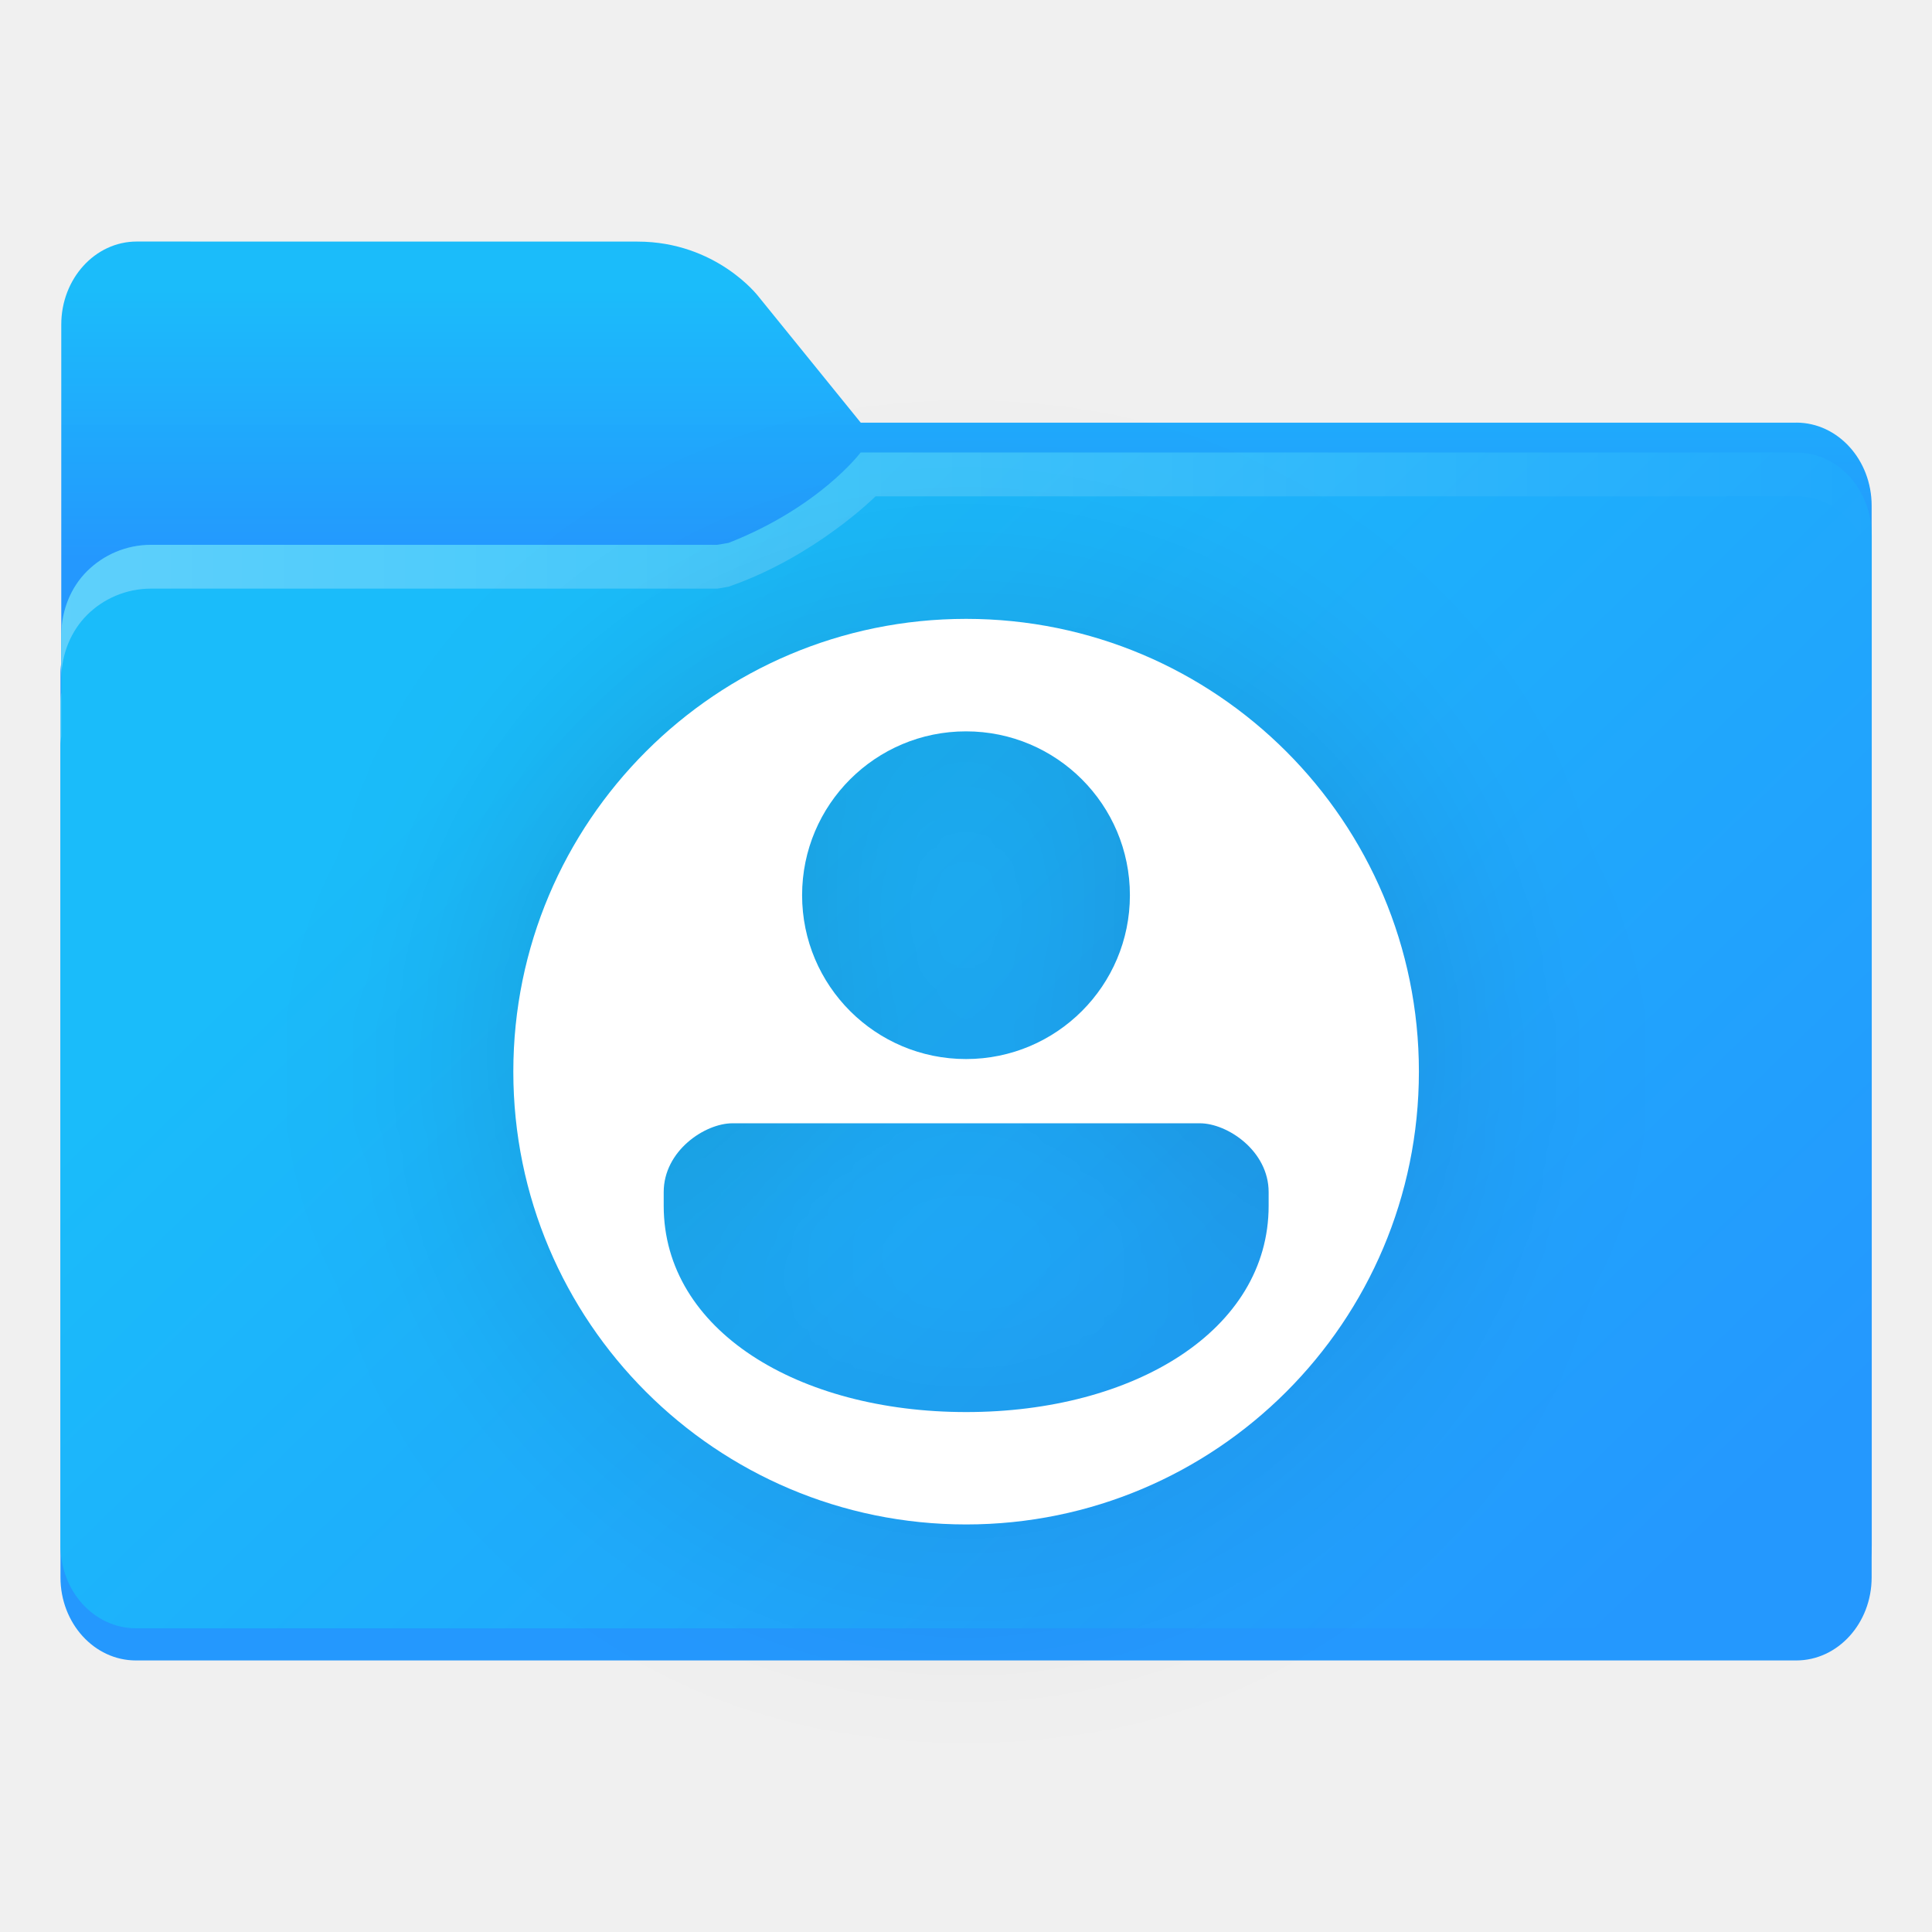
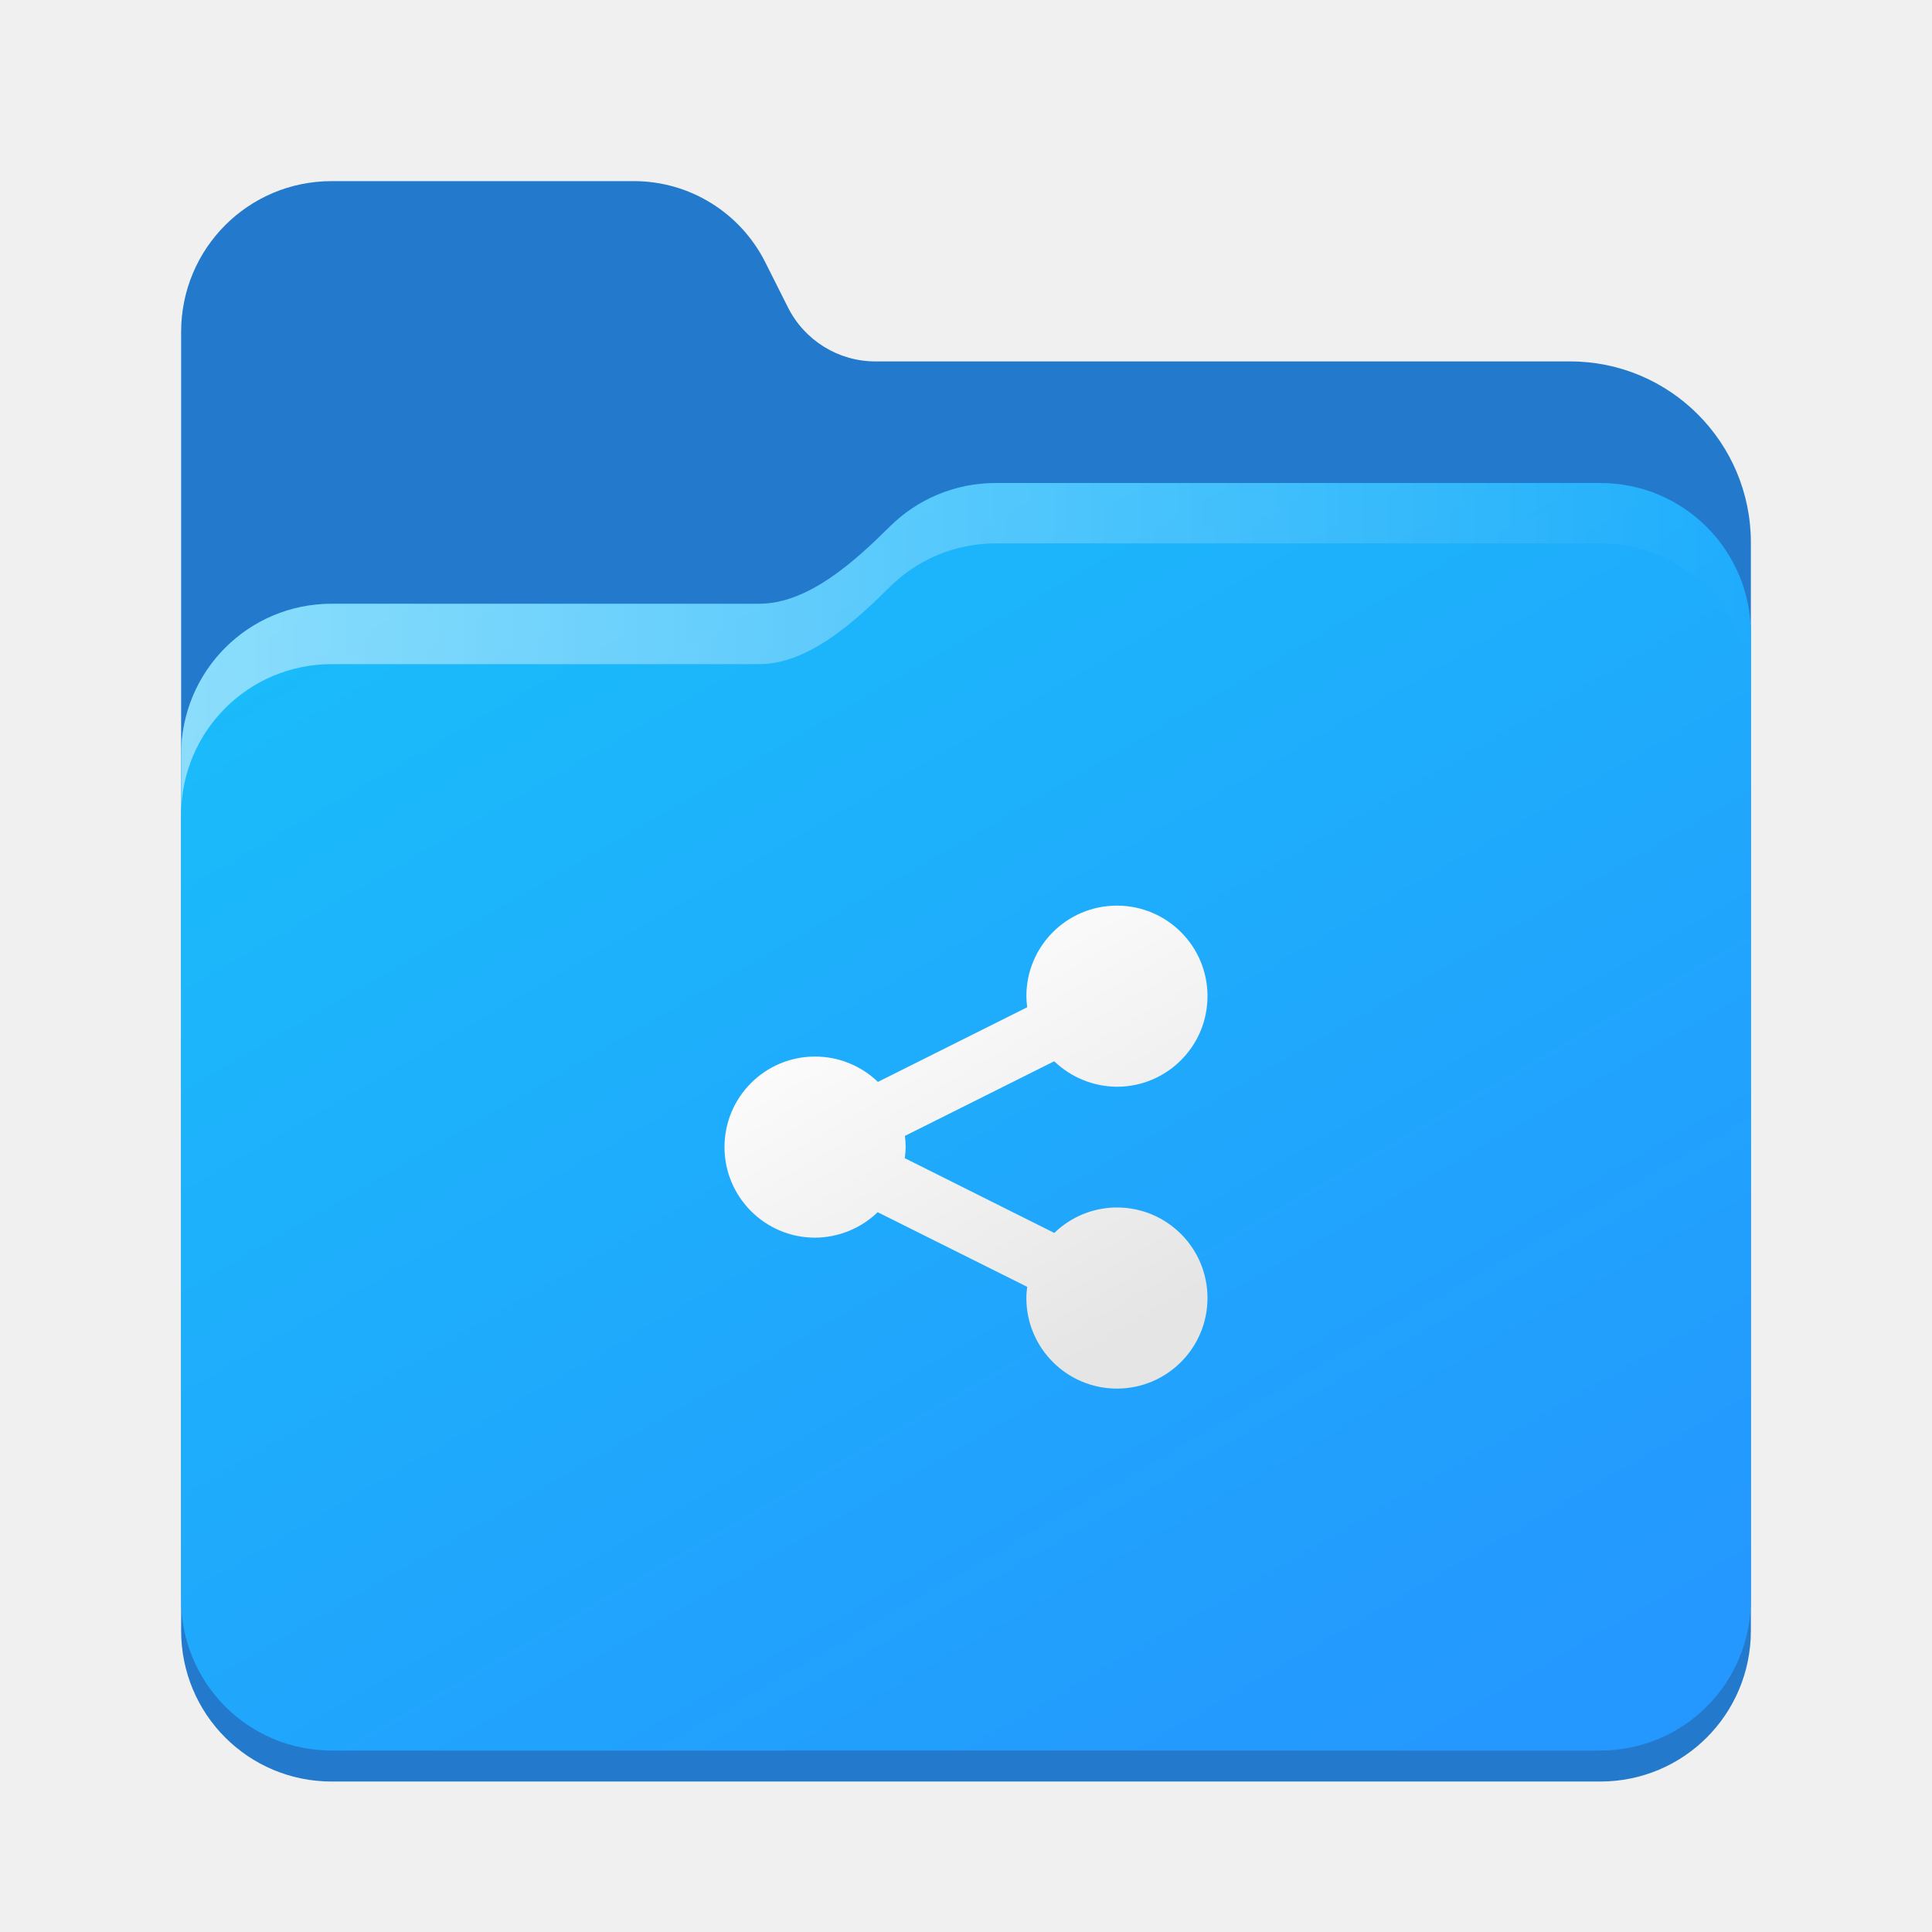
- <svg xmlns="http://www.w3.org/2000/svg" width="64" height="64" version="1.1" viewBox="0 0 16.933 16.933" id="svg20">
-   <defs id="defs14">
-     <linearGradient id="linearGradient1911" x1="25.085" x2="25.085" y1="24.031" y2="26.412" gradientTransform="translate(-17.89619,-21.51725)" gradientUnits="userSpaceOnUse">
-       <stop stop-color="#fcbc19" stop-opacity=".996" offset="0" id="stop1" style="stop-color:#1abcfa;stop-opacity:0.996;" />
-       <stop stop-color="#f4b61f" offset="1" id="stop2" style="stop-color:#2498fe;stop-opacity:1;" />
+ <svg xmlns="http://www.w3.org/2000/svg" xmlns:xlink="http://www.w3.org/1999/xlink" height="128px" viewBox="0 0 128 128" width="128px" version="1.1" id="svg9">
+   <defs id="defs9">
+     <linearGradient id="linearGradient11">
+       <stop style="stop-color:#ffffff;stop-opacity:1;" offset="0" id="stop11" />
+       <stop style="stop-color:#e5e5e5;stop-opacity:1;" offset="1" id="stop12" />
    </linearGradient>
-     <linearGradient id="linearGradient4625" x1=".529" x2="16.404" y1="5.066" y2="5.066" gradientTransform="translate(8.06e-4,-0.132251)" gradientUnits="userSpaceOnUse">
-       <stop stop-color="#b78815" offset="0" id="stop3" />
-       <stop stop-color="#e2b24b" stop-opacity="0" offset="1" id="stop4" />
+     <linearGradient id="linearGradient9">
+       <stop style="stop-color:#1abcfa;stop-opacity:1;" offset="0" id="stop9" />
+       <stop style="stop-color:#2498fe;stop-opacity:1;" offset="1" id="stop10" />
    </linearGradient>
-     <linearGradient id="linearGradient1951" x1="100" x2="133.19" y1="17.453" y2="51.606" gradientTransform="matrix(0.26458,0,0,0.26458,-20.10719,-0.267641)" gradientUnits="userSpaceOnUse">
-       <stop stop-color="#fce798" offset="0" id="stop5" style="stop-color:#1abcfa;stop-opacity:1;" />
-       <stop stop-color="#ffc937" offset="1" id="stop6" style="stop-color:#2498fe;stop-opacity:1;" />
+     <linearGradient xlink:href="#linearGradient20" id="linearGradient21" x1="12" y1="42.983" x2="116" y2="42.983" gradientUnits="userSpaceOnUse" gradientTransform="translate(4e-6,0.016005)" />
+     <linearGradient id="linearGradient20">
+       <stop style="stop-color:#ffffff;stop-opacity:0.5;" offset="0" id="stop20" />
+       <stop style="stop-color:#ffffff;stop-opacity:0;" offset="1" id="stop21" />
    </linearGradient>
-     <linearGradient id="linearGradient11110" x1=".529" x2="16.404" y1="5.381" y2="5.381" gradientTransform="translate(8.06e-4,-0.132251)" gradientUnits="userSpaceOnUse">
-       <stop stop-color="#fff" offset="0" id="stop7" />
-       <stop stop-color="#fff" stop-opacity="0" offset="1" id="stop8" />
-     </linearGradient>
-     <linearGradient id="linearGradient1119" x1="8.466" x2="8.466" y1="6.085" y2="9.488" gradientUnits="userSpaceOnUse">
-       <stop stop-color="#fddb7a" offset="0" id="stop9" />
-       <stop stop-color="#ffd970" offset="1" id="stop10" />
-     </linearGradient>
-     <linearGradient id="linearGradient1284" x1="8.466" x2="8.466" y1="10.26" y2="13.229" gradientUnits="userSpaceOnUse">
-       <stop stop-color="#ffd96e" offset="0" id="stop11" />
-       <stop stop-color="#ffd561" offset="1" id="stop12" />
-     </linearGradient>
-     <linearGradient id="linearGradient1272" x1="-3.903" x2="-3.903" y1="7.784" y2="15.613" gradientTransform="translate(12.362 -2.1249)" gradientUnits="userSpaceOnUse">
-       <stop stop-color="#c68d00" offset="0" id="stop13" />
-       <stop stop-color="#a67100" offset="1" id="stop14" />
-     </linearGradient>
-     <filter style="color-interpolation-filters:sRGB;" id="filter29" x="-0.302" y="-0.302" width="1.605" height="1.605">
-       <feGaussianBlur stdDeviation="1 1" result="blur" id="feGaussianBlur29" />
-     </filter>
+     <linearGradient xlink:href="#linearGradient9" id="linearGradient10" x1="38" y1="28.955" x2="90" y2="119.022" gradientUnits="userSpaceOnUse" />
+     <linearGradient xlink:href="#linearGradient11" id="linearGradient12" x1="56" y1="62.144" x2="72" y2="89.856" gradientUnits="userSpaceOnUse" />
  </defs>
-   <path d="m 1.198,2.117 c -0.365,0 -0.661,0.326 -0.661,0.728 v 2.964 c -0.003,0.026 -0.007,0.052 -0.007,0.079 v 7.937 c 0,0.402 0.296,0.728 0.661,0.728 h 14.552 c 0.365,0 0.661,-0.326 0.661,-0.728 v -9.393 c 0,-0.402 -0.296,-0.728 -0.661,-0.728 v 5.16e-4 h -8.199 l -0.899,-1.109 c 0,0 -0.366,-0.478 -1.058,-0.478 h -1.323 z" color="#000000" color-rendering="auto" dominant-baseline="auto" fill="url(#linearGradient1911)" image-rendering="auto" shape-rendering="auto" solid-color="#000000" stop-color="#000000" style="font-variant-ligatures:normal;font-variant-position:normal;font-variant-caps:normal;font-variant-numeric:normal;font-variant-alternates:normal;font-variant-east-asian:normal;font-feature-settings:normal;font-variation-settings:normal;text-indent:0;text-decoration-line:none;text-decoration-style:solid;text-decoration-color:#000000;text-transform:none;text-orientation:mixed;white-space:normal;shape-padding:0;shape-margin:0;inline-size:0;isolation:auto;mix-blend-mode:normal;fill:url(#linearGradient1911)" id="path14" />
-   <path d="m 7.543,3.966 c 0,0 -0.359,0.479 -1.157,0.792 -0.033,0.006 -0.065,0.012 -0.101,0.017 h -4.961 c -0.22,0 -0.418,0.089 -0.562,0.232 -0.139,0.139 -0.22,0.333 -0.225,0.546 v 0.517 c -0.003,0.026 -0.007,0.052 -0.007,0.079 v 7.395 c 0,0.201 0.074,0.383 0.193,0.514 0.12,0.132 0.286,0.213 0.468,0.213 h 14.552 c 0.183,0 0.348,-0.082 0.468,-0.213 0.12,-0.132 0.194,-0.313 0.194,-0.514 v -8.851 c 0,-0.201 -0.074,-0.383 -0.194,-0.515 -0.119,-0.131 -0.284,-0.212 -0.467,-0.212 h -7.482 z" fill="url(#linearGradient1951)" id="path17" style="fill:url(#linearGradient1951)" />
-   <path d="m 7.543,3.966 c 0,0 -0.359,0.479 -1.157,0.792 -0.033,0.006 -0.065,0.012 -0.101,0.017 h -4.961 c -0.22,0 -0.418,0.089 -0.562,0.232 -0.139,0.139 -0.22,0.333 -0.225,0.546 v 0.384 c 0.005,-0.212 0.086,-0.406 0.225,-0.546 0.143,-0.143 0.342,-0.232 0.562,-0.232 h 4.961 c 0.036,-0.005 0.068,-0.011 0.101,-0.017 0.759,-0.263 1.288,-0.792 1.288,-0.792 h 8.071 c 0.182,3.704e-4 0.347,0.081 0.467,0.212 0.12,0.132 0.194,0.314 0.194,0.515 v -0.384 c 0,-0.201 -0.074,-0.383 -0.194,-0.515 -0.119,-0.131 -0.284,-0.212 -0.467,-0.212 h -7.482 z m -7.006,2.104 c -0.003,0.026 -0.007,0.052 -0.007,0.079 v 0.384 c 0,-0.027 0.004,-0.053 0.007,-0.079 z" fill="url(#linearGradient11110)" opacity="0.3" id="path18" style="fill:url(#linearGradient11110)" />
-   <path id="circle18-2" d="M 8.467,5.424 A 3.969,3.969 0 0 0 4.499,9.393 3.969,3.969 0 0 0 8.467,13.361 3.969,3.969 0 0 0 12.436,9.393 3.969,3.969 0 0 0 8.467,5.424 Z M 8.467,6.41 A 1.436,1.436 0 0 1 9.903,7.846 1.436,1.436 0 0 1 8.467,9.282 1.436,1.436 0 0 1 7.03,7.846 1.436,1.436 0 0 1 8.467,6.41 Z M 6.418,9.845 h 4.098 c 0.241,0 0.603,0.241 0.603,0.603 v 0.12 c 0,1.094 -1.182,1.808 -2.651,1.808 -1.469,0 -2.651,-0.714 -2.651,-1.808 v -0.12 c 0,-0.362 0.361,-0.603 0.603,-0.603 z" style="fill:#000000;fill-opacity:0.15;filter:url(#filter29)" />
-   <path id="circle18" d="M 8.467,5.424 A 3.969,3.969 0 0 0 4.499,9.393 3.969,3.969 0 0 0 8.467,13.361 3.969,3.969 0 0 0 12.436,9.393 3.969,3.969 0 0 0 8.467,5.424 Z M 8.467,6.41 A 1.436,1.436 0 0 1 9.903,7.846 1.436,1.436 0 0 1 8.467,9.282 1.436,1.436 0 0 1 7.03,7.846 1.436,1.436 0 0 1 8.467,6.41 Z M 6.418,9.845 h 4.098 c 0.241,0 0.603,0.241 0.603,0.603 v 0.12 c 0,1.094 -1.182,1.808 -2.651,1.808 -1.469,0 -2.651,-0.714 -2.651,-1.808 v -0.12 c 0,-0.362 0.361,-0.603 0.603,-0.603 z" style="fill:#ffffff;fill-opacity:1" />
+   <linearGradient id="a" gradientTransform="matrix(0.45451 0 0 0.455522 -1210.292 616.1726)" gradientUnits="userSpaceOnUse" x1="2689.252" x2="2918.07" y1="-1106.803" y2="-1106.803">
+     <stop offset="0" stop-color="#62a0ea" id="stop1" />
+     <stop offset="0.058" stop-color="#afd4ff" id="stop2" />
+     <stop offset="0.122" stop-color="#62a0ea" id="stop3" />
+     <stop offset="0.873" stop-color="#62a0ea" id="stop4" />
+     <stop offset="0.956" stop-color="#c0d5ea" id="stop5" />
+     <stop offset="1" stop-color="#62a0ea" id="stop6" />
+   </linearGradient>
+   <path d="m 21.977 12 c -5.527 0 -9.977 4.461 -9.977 10 v 86.031 c 0 5.543 4.449 10 9.977 10 h 84.043 c 5.531 0 9.98 -4.457 9.98 -10 v -72.086 c 0 -6.629 -5.359 -12 -11.973 -12 h -46.027 c -2.453 0 -4.695 -1.387 -5.797 -3.582 l -1.504 -2.992 c -1.656 -3.293 -5.02 -5.371 -8.699 -5.371 z m 0 0" fill="#438de6" id="path6" style="fill:#237acc;fill-opacity:1" />
+   <path d="m 65.977 32 c -2.746 0 -5.227 1.102 -7.027 2.891 c -2.273 2.254 -5.383 5.109 -8.633 5.109 h -28.34 c -5.527 0 -9.977 4.461 -9.977 10 v 55.977 c 0 5.539 4.449 10 9.977 10 h 84.043 c 5.531 0 9.98 -4.461 9.98 -10 v -63.977 c 0 -5.539 -4.449 -10 -9.98 -10 z m 0 0" fill="#a4caee" id="path8" style="fill:url(#linearGradient10)" />
+   <path d="m 74 60 c -3.312 0 -6 2.68 -6 6 c 0 0.242 0.023 0.492 0.055 0.734 l -9.891 4.945 c -1.117 -1.078 -2.609 -1.68 -4.164 -1.68 c -3.312 0 -6 2.68 -6 6 c 0 3.312 2.688 6 6 6 c 1.547 -0.008 3.039 -0.617 4.148 -1.688 l 9.906 4.945 c -0.031 0.242 -0.055 0.492 -0.055 0.742 c 0 3.312 2.688 6 6 6 s 6 -2.688 6 -6 c 0 -3.32 -2.688 -6 -6 -6 c -1.547 0 -3.039 0.609 -4.148 1.688 l -9.906 -4.953 c 0.031 -0.242 0.055 -0.492 0.055 -0.734 c 0 -0.25 -0.016 -0.5 -0.047 -0.742 l 9.891 -4.945 c 1.117 1.07 2.609 1.68 4.156 1.688 c 3.312 0 6 -2.688 6 -6 c 0 -3.32 -2.688 -6 -6 -6 z m 0 0" fill="#438de6" id="path9" style="fill:url(#linearGradient12)" />
+   <path id="path19-9" style="display:inline;fill:url(#linearGradient21);fill-opacity:1;stroke-width:4;stroke-linecap:round;enable-background:new;stop-color:#000000" d="m 65.979,32 c -2.747,0 -5.228,1.101 -7.029,2.889 C 56.675,37.146 53.564,40 50.316,40 H 21.979 C 16.451,40 12,44.46 12,50 v 3.998 C 12.001,48.459 16.451,44 21.979,44 h 28.338 c 3.248,0 6.359,-2.854 8.633,-5.111 C 60.75,37.101 63.232,36 65.979,36 h 40.043 C 111.549,36 116,40.46 116,46 v -4 c 0,-5.54 -4.451,-10 -9.979,-10 z" />
</svg>
